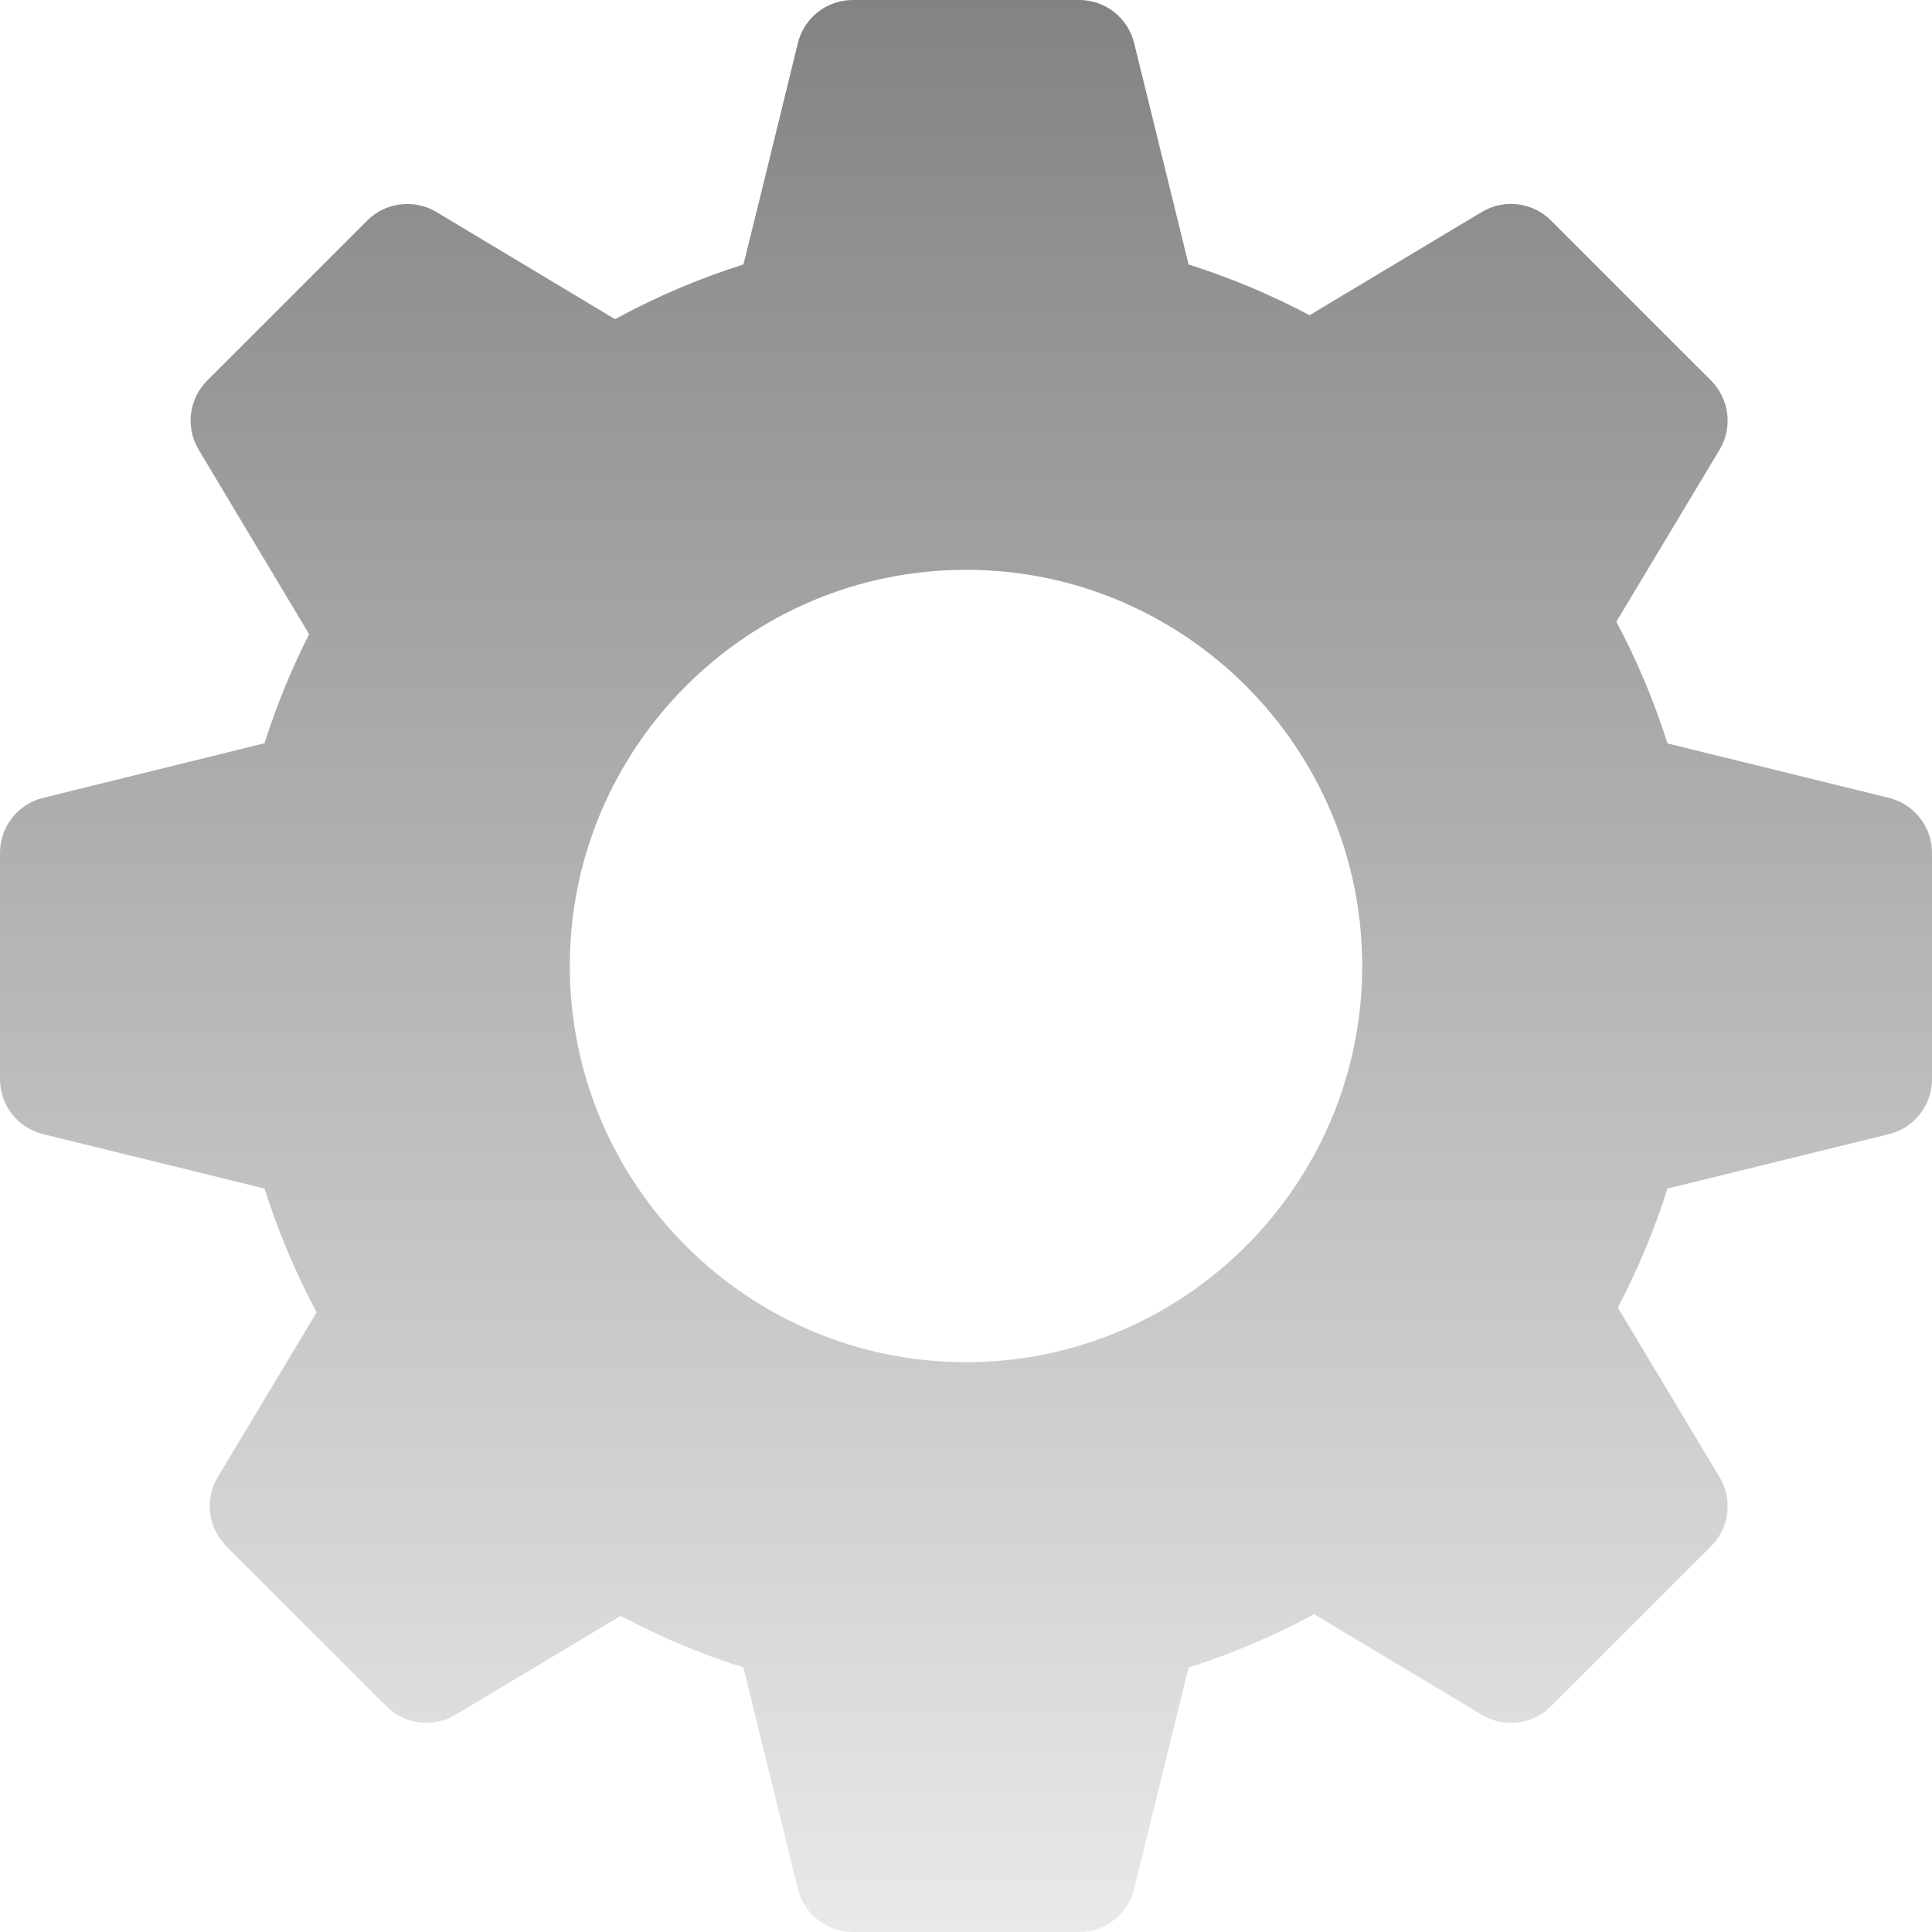
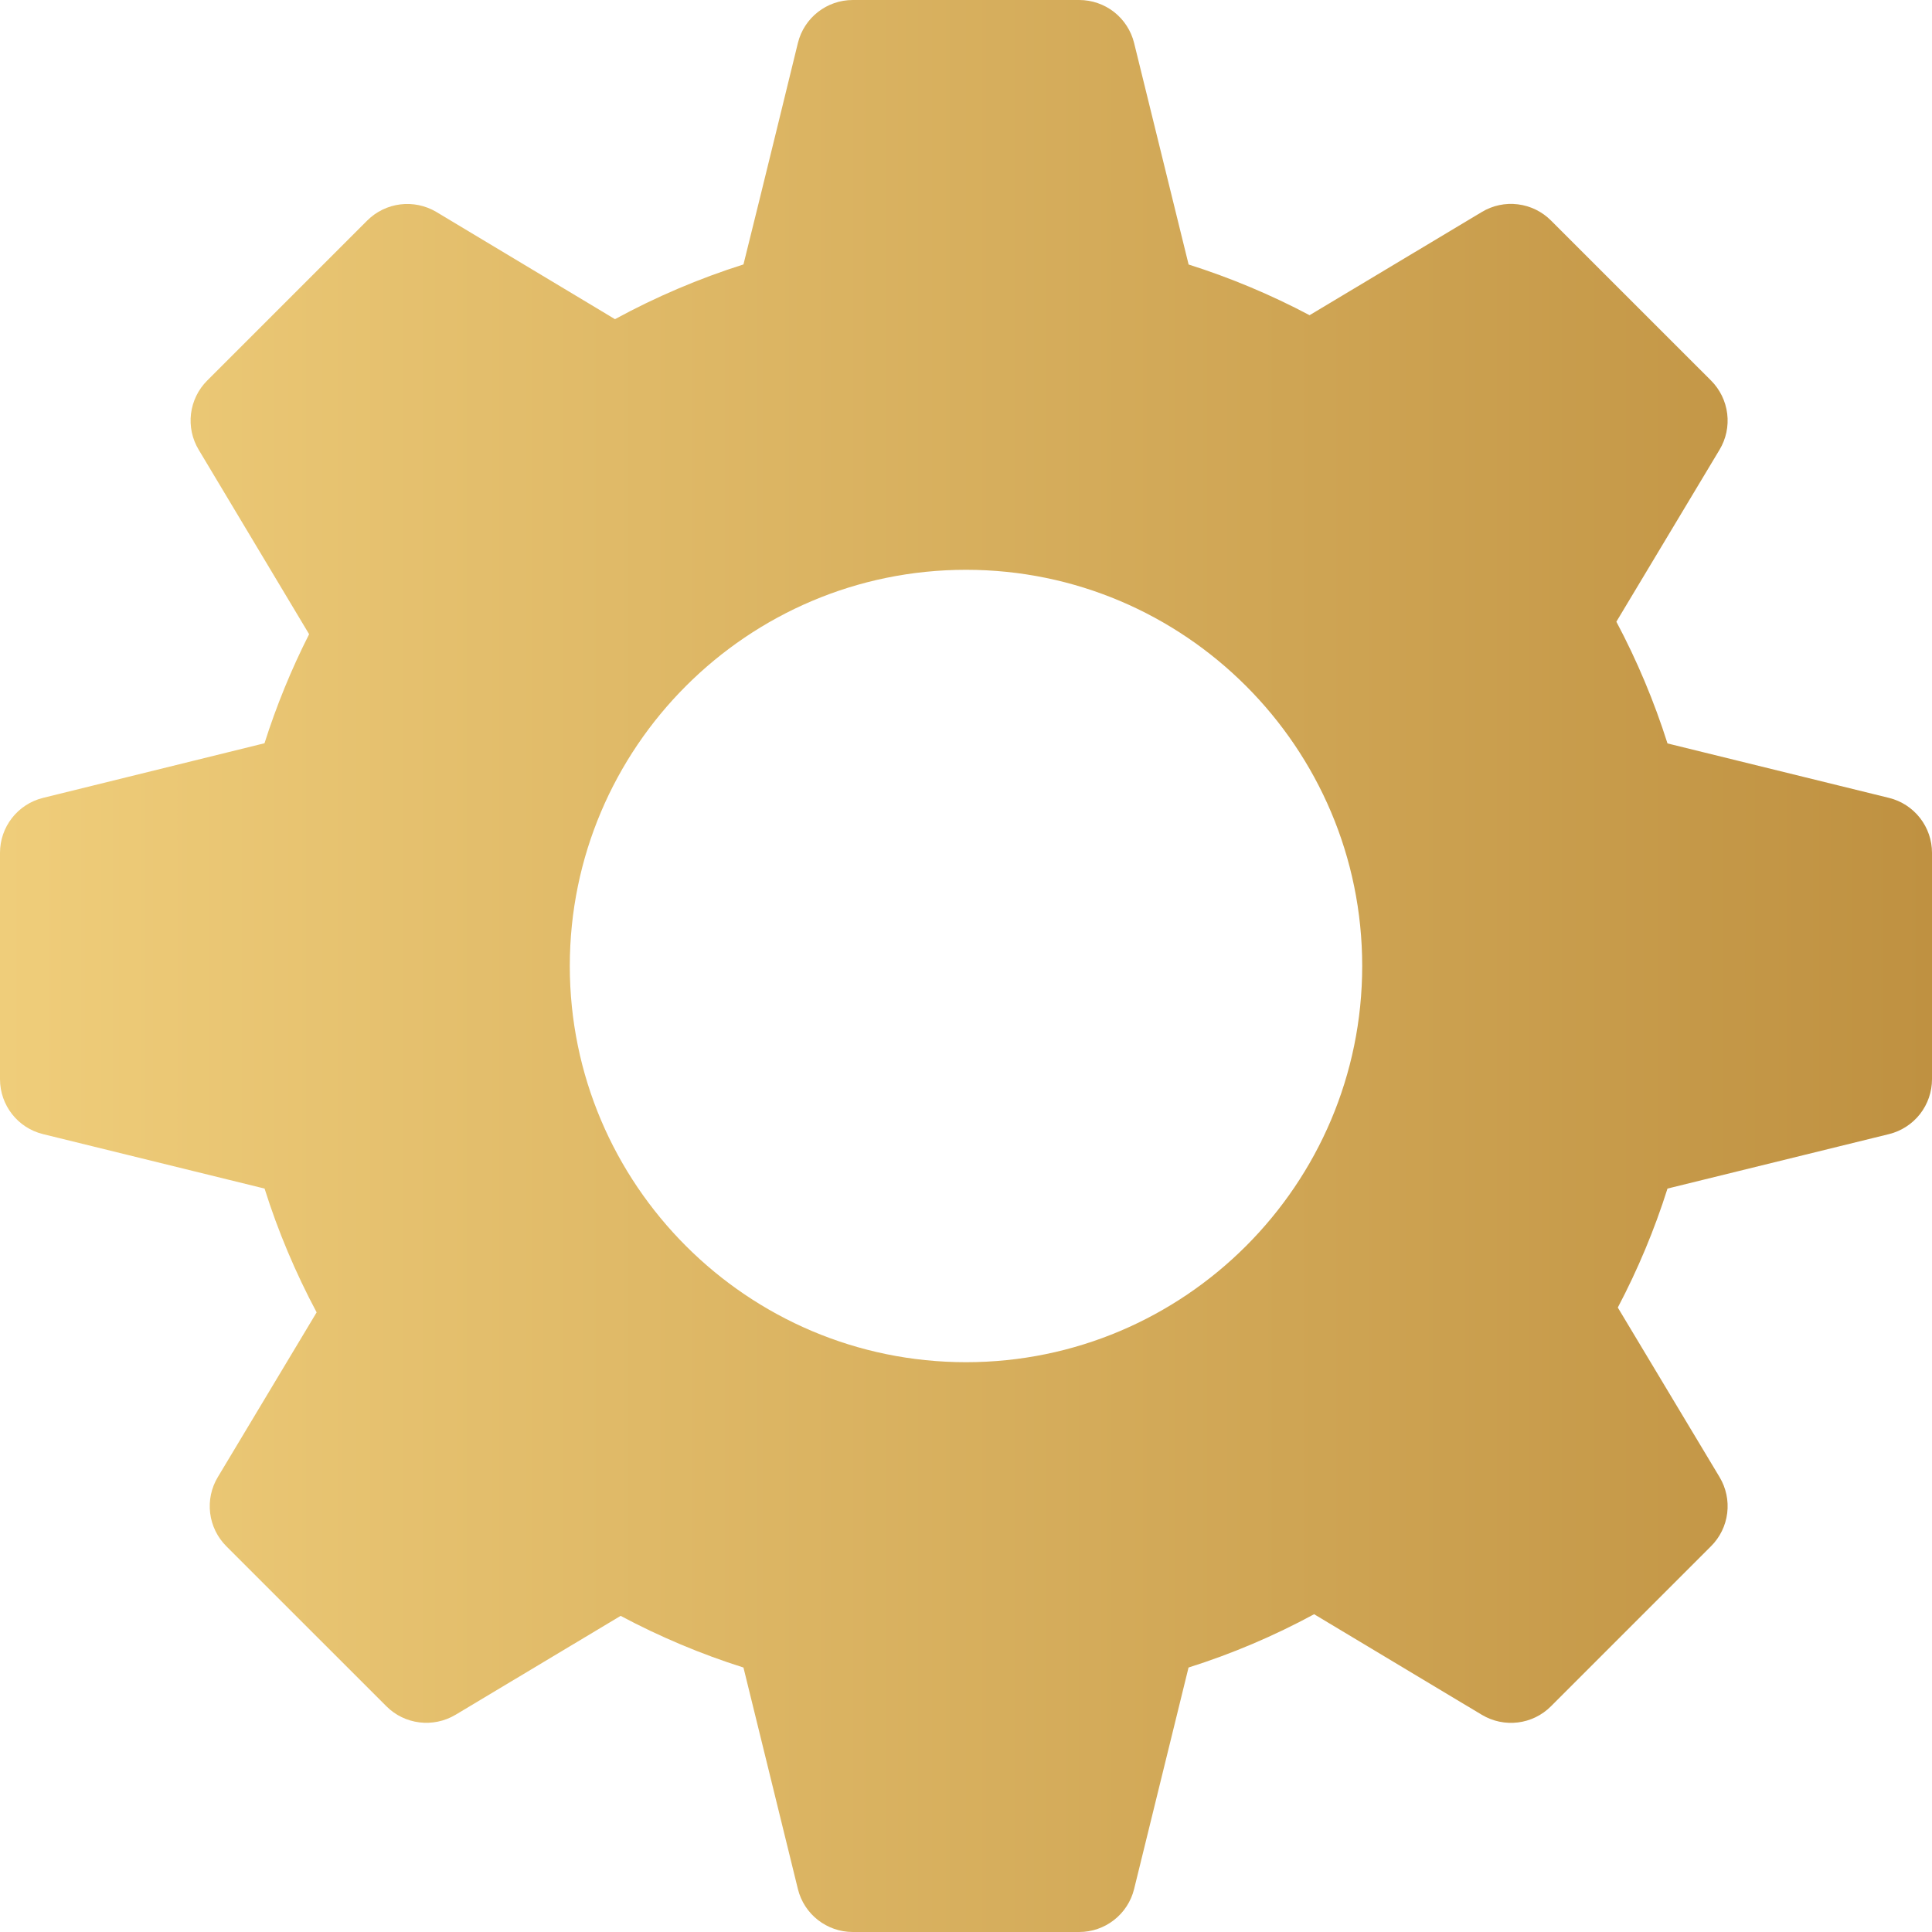
<svg xmlns="http://www.w3.org/2000/svg" width="54" height="54" viewBox="0 0 54 54" fill="none">
-   <path d="M52.801 22.302L46.607 20.779C46.234 19.604 45.756 18.465 45.178 17.377C46.108 15.828 48.062 12.57 48.062 12.57C48.244 12.268 48.319 11.913 48.276 11.563C48.233 11.213 48.074 10.887 47.825 10.637L43.35 6.163C43.101 5.913 42.775 5.754 42.425 5.711C42.075 5.667 41.72 5.743 41.418 5.925L36.603 8.81C35.521 8.237 34.389 7.763 33.222 7.393L31.698 1.199C31.613 0.857 31.416 0.553 31.138 0.335C30.86 0.118 30.517 8.28213e-05 30.164 0L23.836 0C23.11 0 22.476 0.494 22.302 1.199C22.302 1.199 21.247 5.522 20.78 7.391C19.537 7.785 18.334 8.297 17.189 8.921L12.198 5.925C11.574 5.555 10.78 5.65 10.265 6.163L5.791 10.637C5.541 10.887 5.382 11.213 5.339 11.563C5.296 11.913 5.371 12.268 5.553 12.57L8.64 17.726C8.143 18.706 7.726 19.726 7.393 20.774L1.199 22.302C0.857 22.387 0.553 22.584 0.335 22.863C0.118 23.14 6.95903e-05 23.483 0 23.836L0 30.164C0 30.89 0.494 31.524 1.199 31.698L7.395 33.221C7.77 34.413 8.258 35.57 8.85 36.681L6.088 41.285C5.906 41.587 5.831 41.942 5.874 42.292C5.917 42.642 6.076 42.968 6.325 43.217L10.8 47.691C11.311 48.203 12.108 48.3 12.732 47.929C12.732 47.929 15.83 46.072 17.347 45.164C18.445 45.749 19.594 46.233 20.78 46.608L22.302 52.801C22.476 53.506 23.11 54 23.836 54H30.164C30.517 54 30.86 53.882 31.137 53.665C31.416 53.447 31.613 53.144 31.698 52.801L33.22 46.608C34.435 46.224 35.61 45.725 36.73 45.118C38.289 46.052 41.417 47.929 41.417 47.929C42.04 48.302 42.837 48.206 43.35 47.691L47.824 43.217C48.074 42.968 48.233 42.642 48.276 42.292C48.319 41.942 48.244 41.587 48.062 41.285L45.218 36.546C45.779 35.481 46.244 34.369 46.607 33.221L52.801 31.698C53.143 31.613 53.447 31.416 53.665 31.138C53.882 30.86 54 30.517 54 30.164V23.836C54 23.483 53.882 23.14 53.665 22.863C53.447 22.584 53.144 22.387 52.801 22.302ZM27 38.074C20.894 38.074 15.926 33.106 15.926 27C15.926 20.894 20.894 15.926 27 15.926C33.106 15.926 38.074 20.894 38.074 27C38.074 33.106 33.106 38.074 27 38.074Z" fill="url(#paint0_linear_93_853)" />
+   <path d="M52.801 22.302L46.607 20.779C46.234 19.604 45.756 18.465 45.178 17.377C46.108 15.828 48.062 12.57 48.062 12.57C48.244 12.268 48.319 11.913 48.276 11.563C48.233 11.213 48.074 10.887 47.825 10.637L43.35 6.163C43.101 5.913 42.775 5.754 42.425 5.711C42.075 5.667 41.72 5.743 41.418 5.925L36.603 8.81C35.521 8.237 34.389 7.763 33.222 7.393L31.698 1.199C31.613 0.857 31.416 0.553 31.138 0.335C30.86 0.118 30.517 8.28213e-05 30.164 0L23.836 0C23.11 0 22.476 0.494 22.302 1.199C22.302 1.199 21.247 5.522 20.78 7.391C19.537 7.785 18.334 8.297 17.189 8.921L12.198 5.925C11.574 5.555 10.78 5.65 10.265 6.163L5.791 10.637C5.541 10.887 5.382 11.213 5.339 11.563C5.296 11.913 5.371 12.268 5.553 12.57L8.64 17.726C8.143 18.706 7.726 19.726 7.393 20.774L1.199 22.302C0.857 22.387 0.553 22.584 0.335 22.863C0.118 23.14 6.95903e-05 23.483 0 23.836L0 30.164C0 30.89 0.494 31.524 1.199 31.698L7.395 33.221C7.77 34.413 8.258 35.57 8.85 36.681L6.088 41.285C5.906 41.587 5.831 41.942 5.874 42.292C5.917 42.642 6.076 42.968 6.325 43.217L10.8 47.691C11.311 48.203 12.108 48.3 12.732 47.929C12.732 47.929 15.83 46.072 17.347 45.164C18.445 45.749 19.594 46.233 20.78 46.608L22.302 52.801C22.476 53.506 23.11 54 23.836 54H30.164C30.517 54 30.86 53.882 31.137 53.665C31.416 53.447 31.613 53.144 31.698 52.801L33.22 46.608C34.435 46.224 35.61 45.725 36.73 45.118C38.289 46.052 41.417 47.929 41.417 47.929C42.04 48.302 42.837 48.206 43.35 47.691L47.824 43.217C48.074 42.968 48.233 42.642 48.276 42.292C48.319 41.942 48.244 41.587 48.062 41.285L45.218 36.546C45.779 35.481 46.244 34.369 46.607 33.221L52.801 31.698C53.143 31.613 53.447 31.416 53.665 31.138C53.882 30.86 54 30.517 54 30.164V23.836C54 23.483 53.882 23.14 53.665 22.863C53.447 22.584 53.144 22.387 52.801 22.302ZM27 38.074C20.894 38.074 15.926 33.106 15.926 27C15.926 20.894 20.894 15.926 27 15.926C33.106 15.926 38.074 20.894 38.074 27C38.074 33.106 33.106 38.074 27 38.074Z" fill="url(#paint0_linear_135_257)" />
  <defs>
-     <linearGradient id="paint0_linear_93_853" x1="27" y1="0" x2="27" y2="54" gradientUnits="userSpaceOnUse">
-       <stop stop-color="#838383" />
-       <stop offset="1" stop-color="#E8E9E9" />
+     <linearGradient id="paint0_linear_135_257" x1="0" y1="27" x2="54" y2="27" gradientUnits="userSpaceOnUse">
+       <stop stop-color="#EFCD7A" />
+       <stop offset="1" stop-color="#BF9141" />
    </linearGradient>
  </defs>
</svg>
